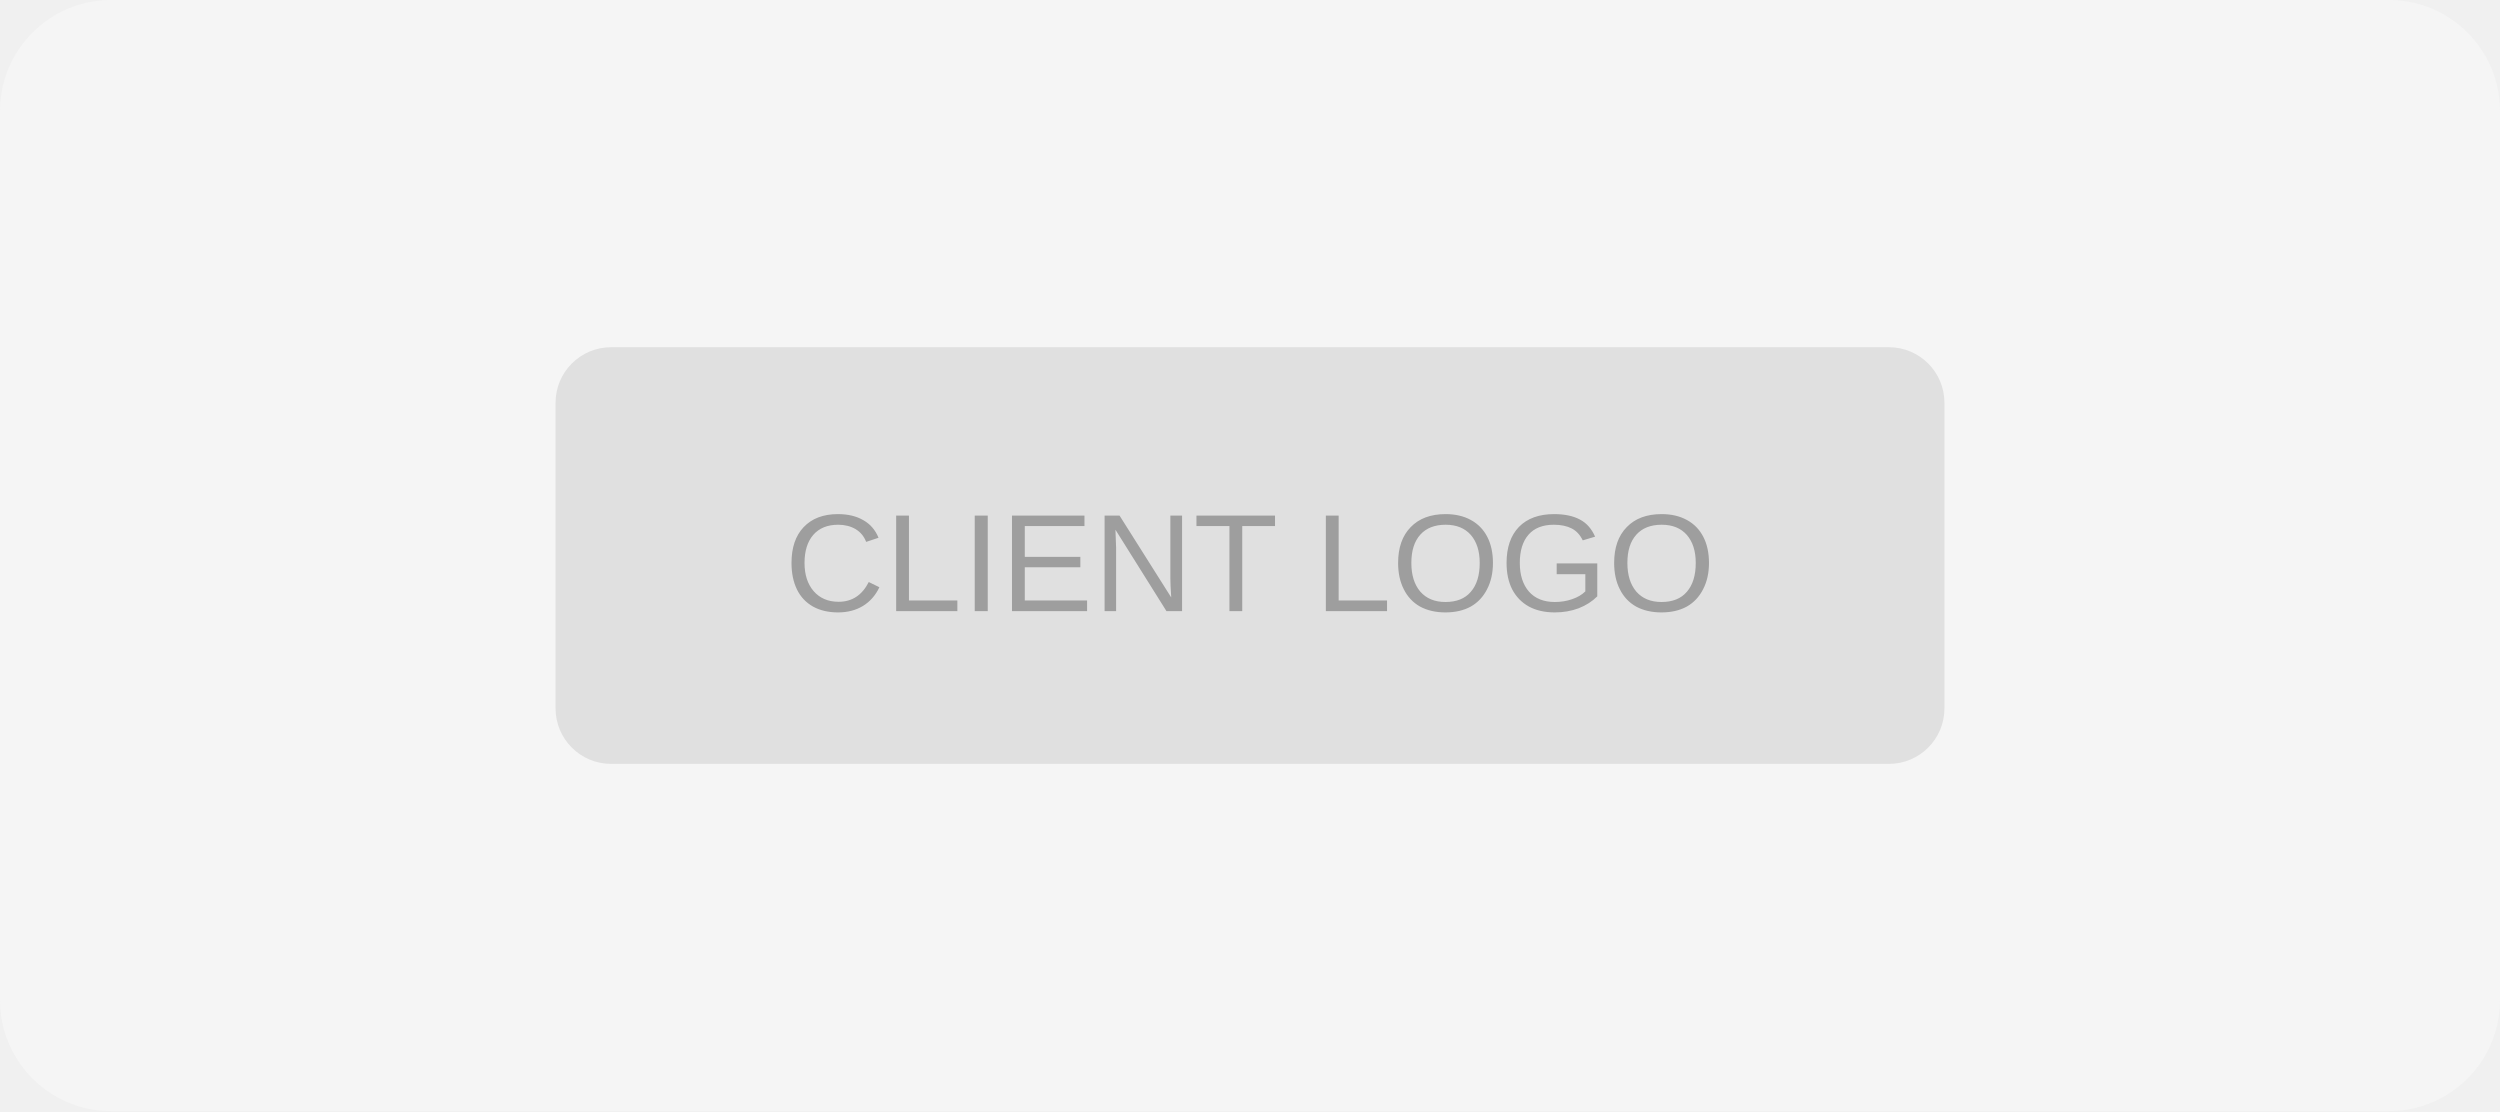
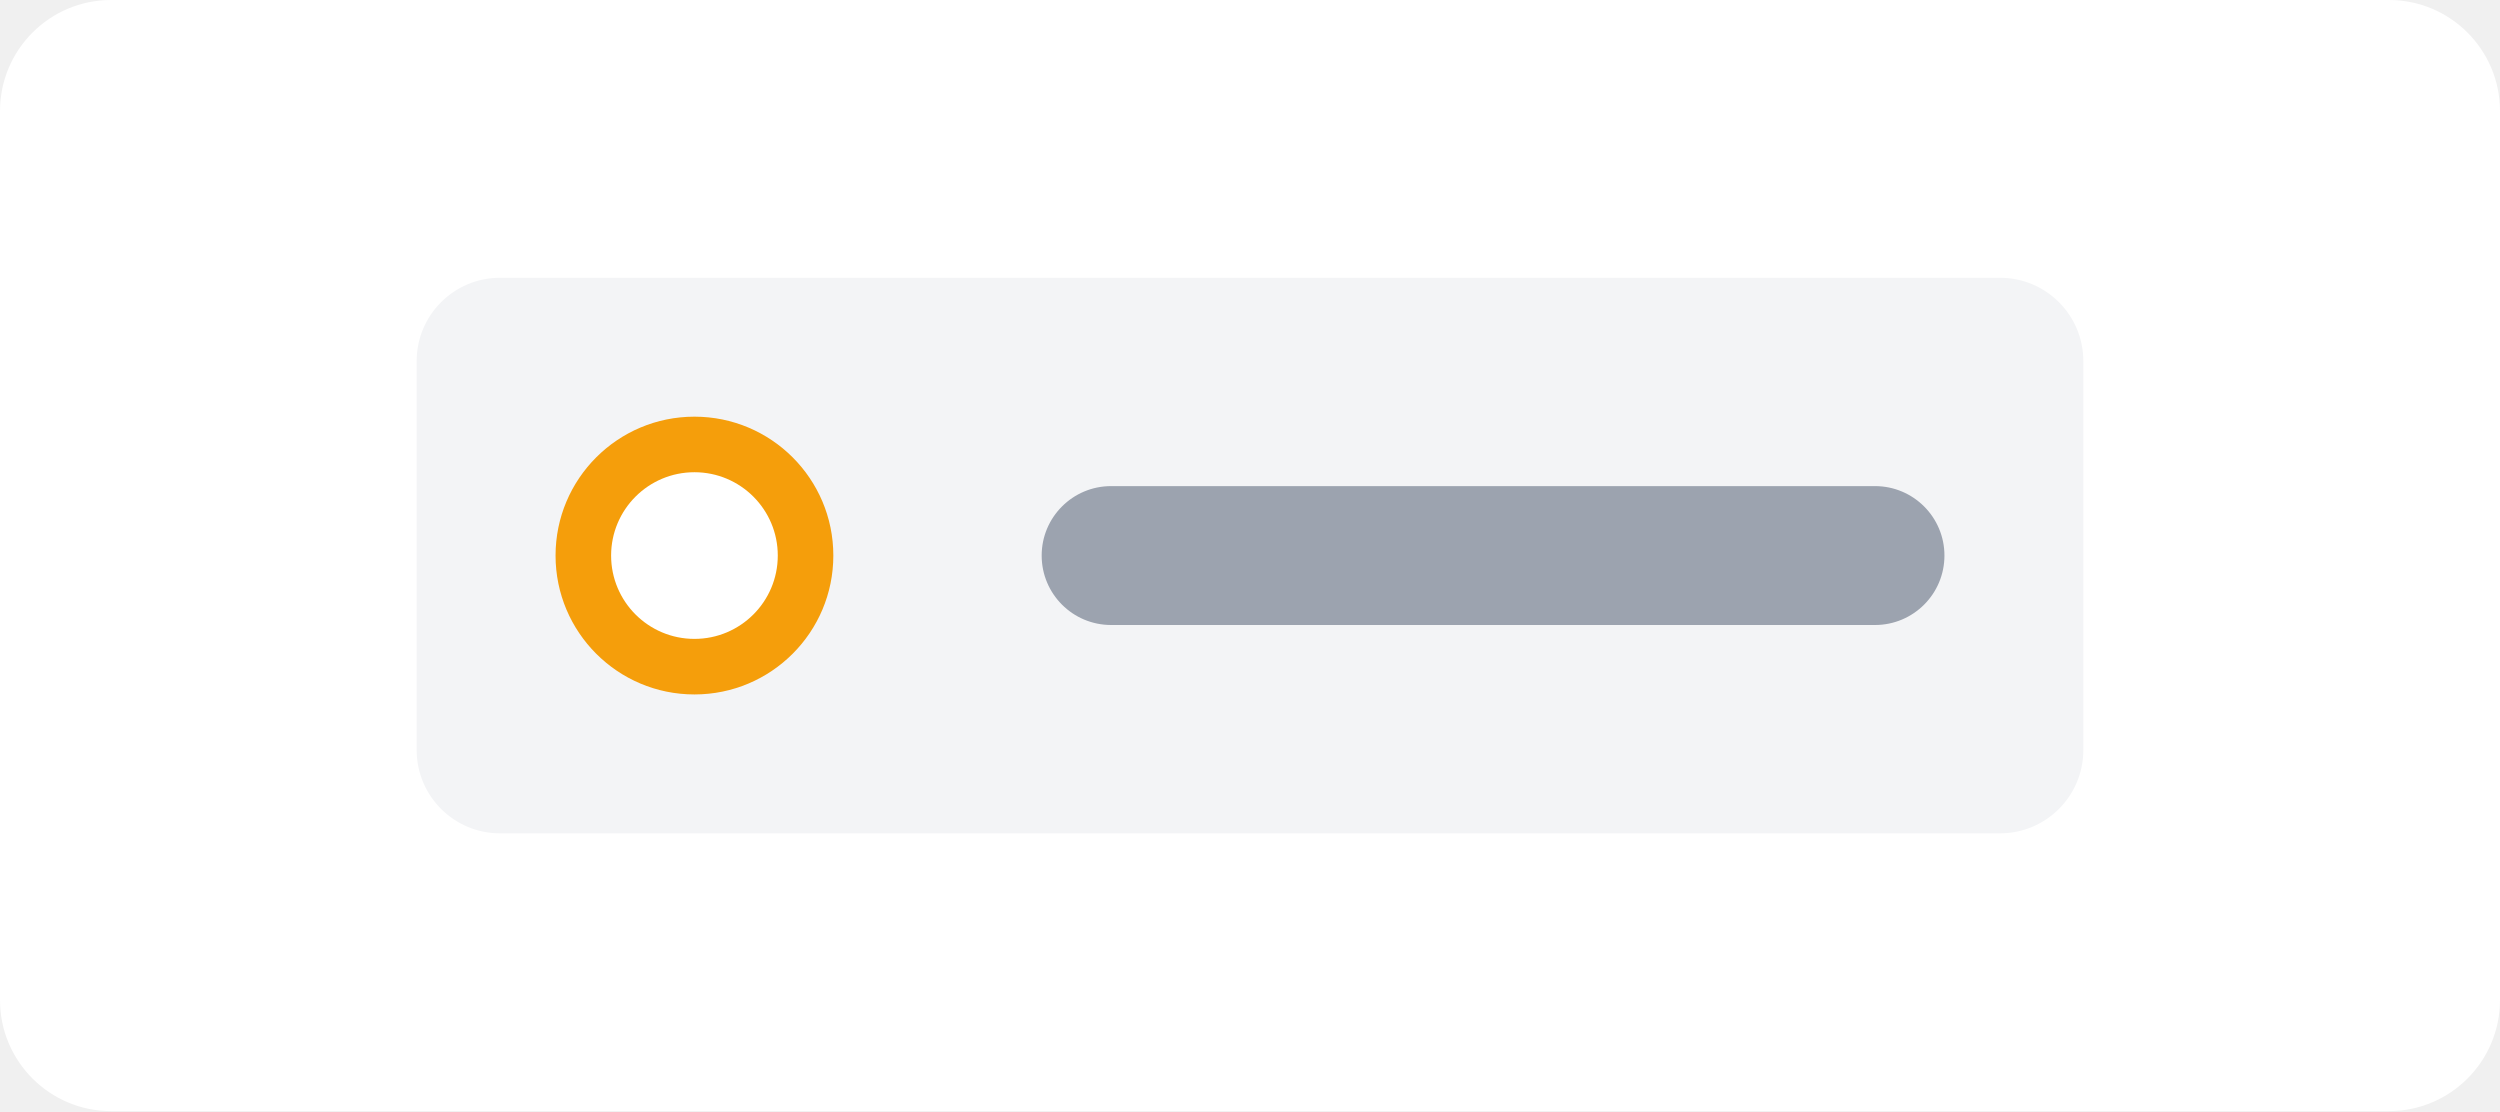
<svg xmlns="http://www.w3.org/2000/svg" width="180" height="80" viewBox="0 0 180 80">
-   <rect width="180" height="80" rx="8" fill="#f5f5f5" />
-   <rect x="40" y="25" width="100" height="30" rx="4" fill="#e0e0e0" />
-   <text x="90" y="44" font-family="Arial, sans-serif" font-size="10" fill="#9e9e9e" text-anchor="middle">CLIENT LOGO</text>
+   <rect width="180" height="80" rx="8" fill="#ffffff" />
+   <rect x="30" y="20" width="120" height="40" rx="6" fill="#f3f4f6" />
+   <circle cx="50" cy="40" r="10" fill="#f59e0b" />
+   <circle cx="50" cy="40" r="6" fill="#ffffff" />
+   <rect x="75" y="35" width="65" height="10" rx="5" fill="#9ca3af" />
</svg>
